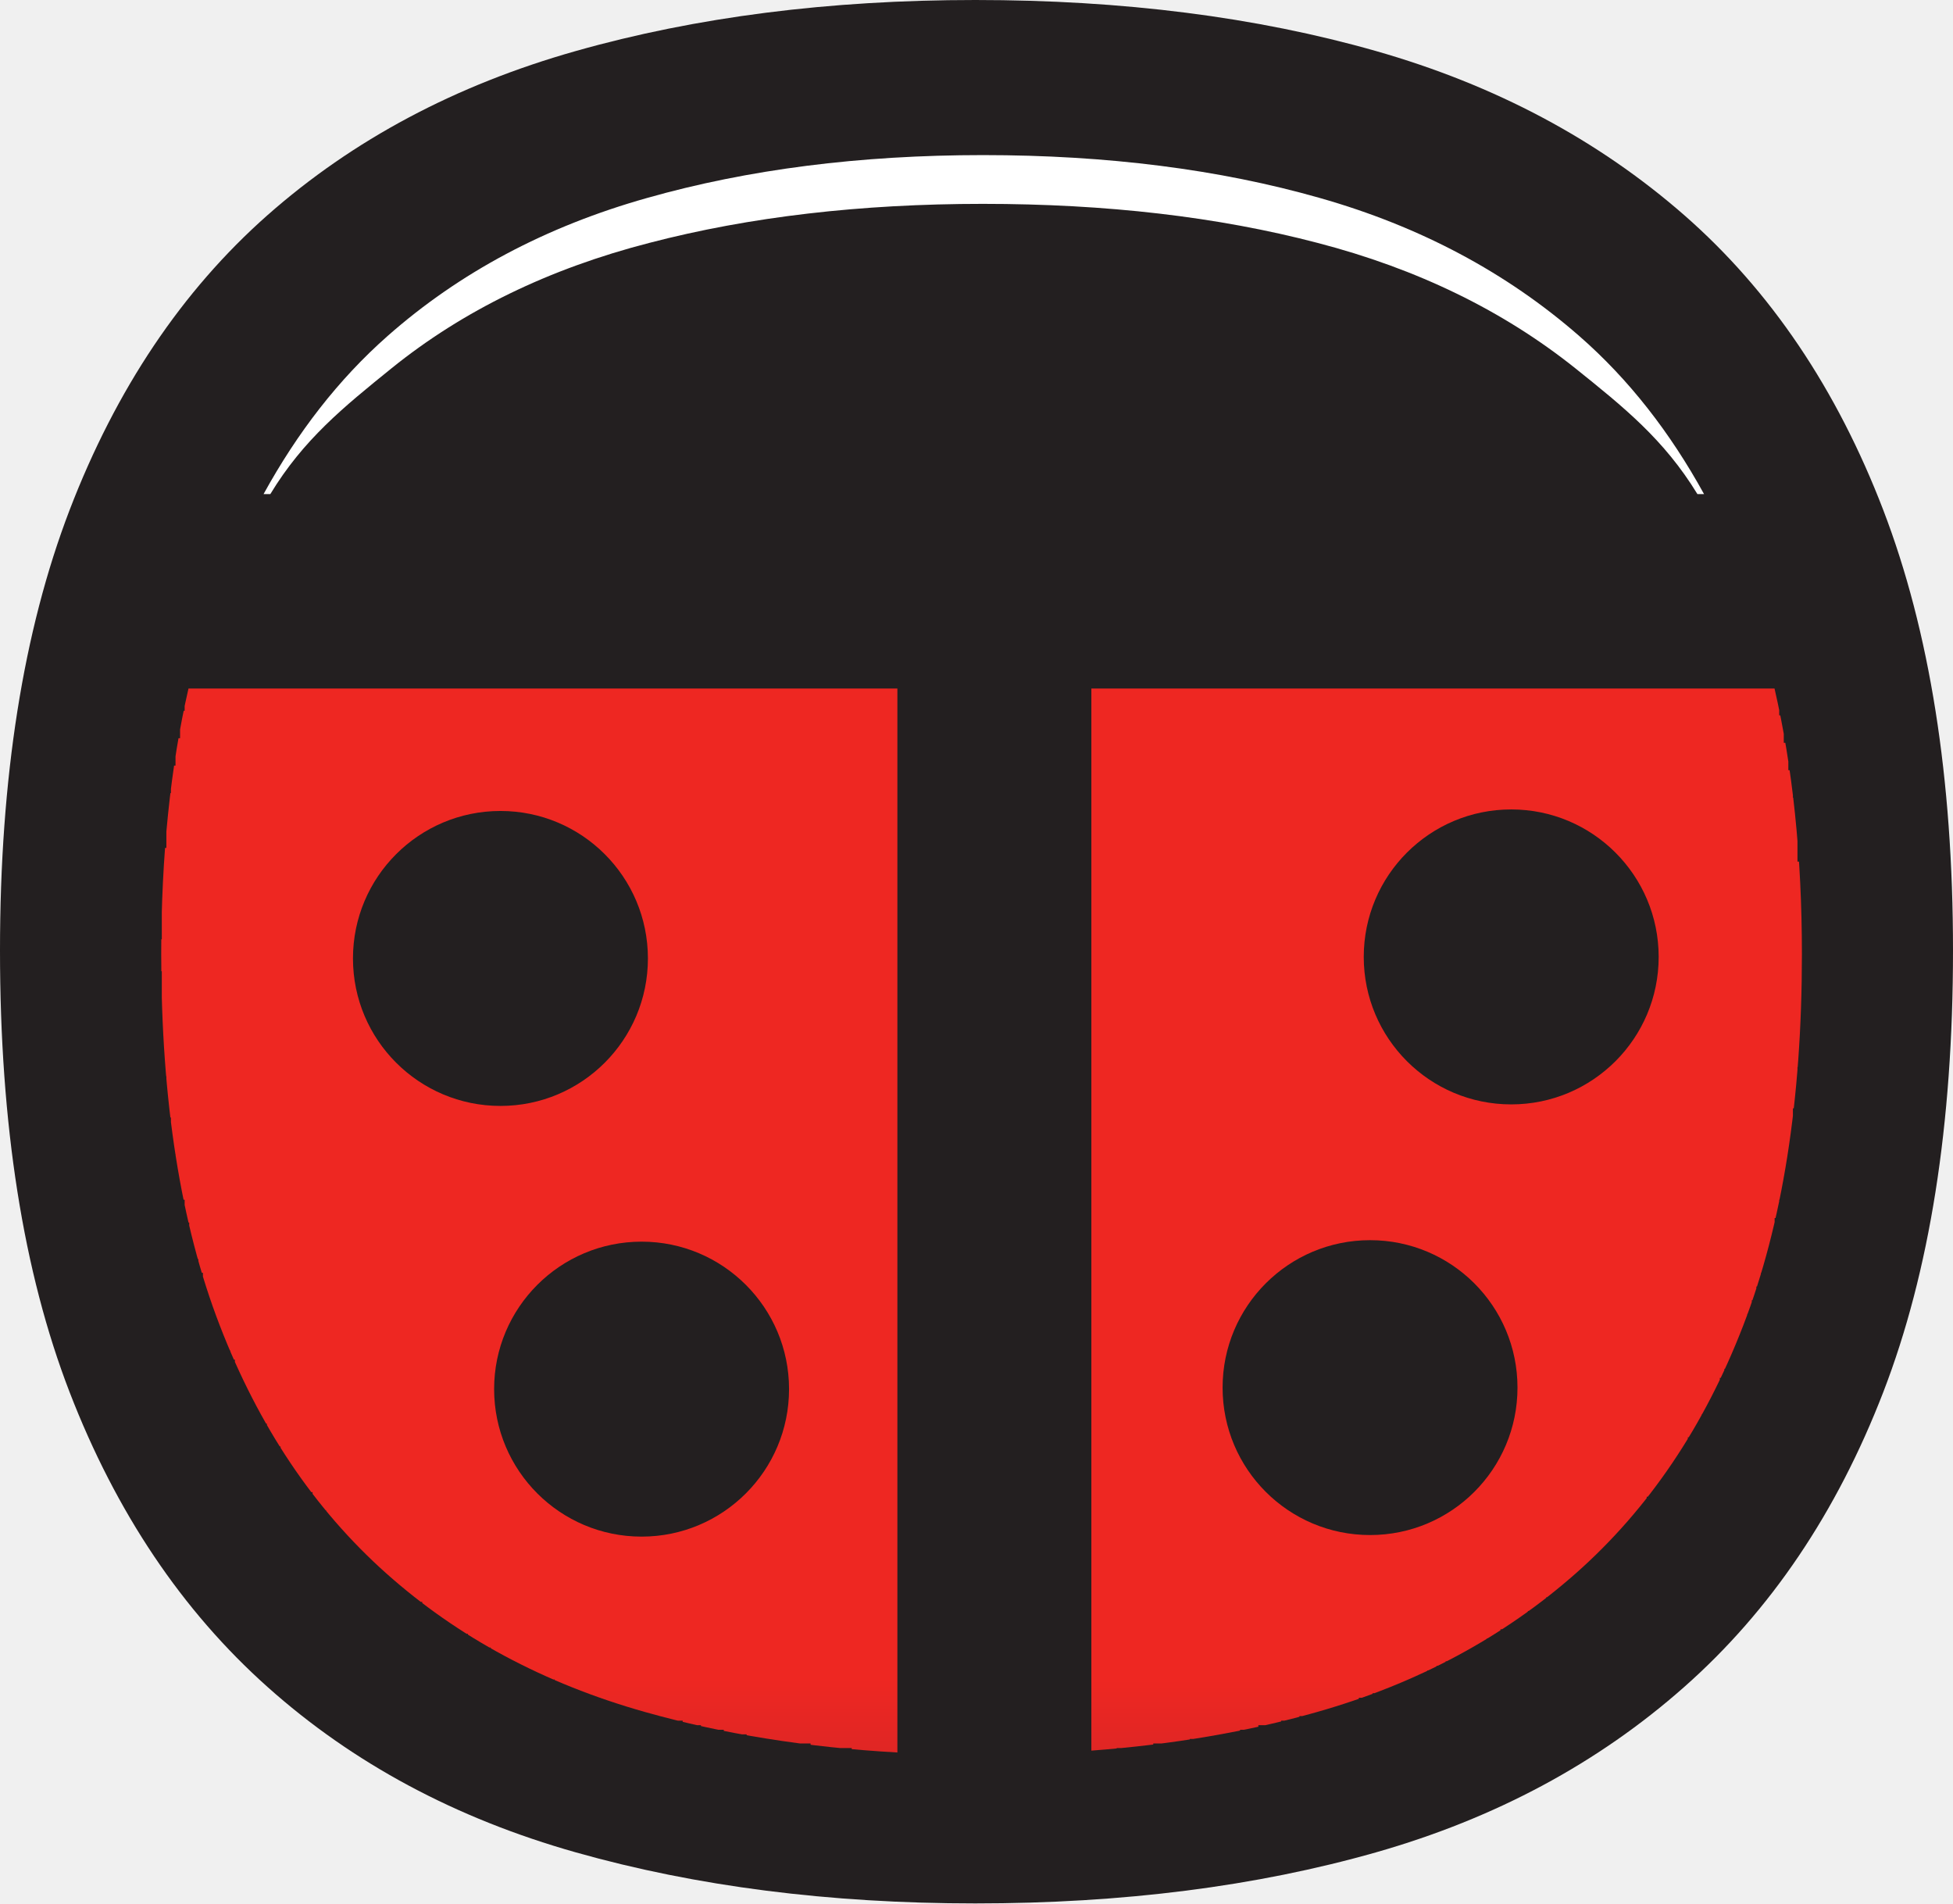
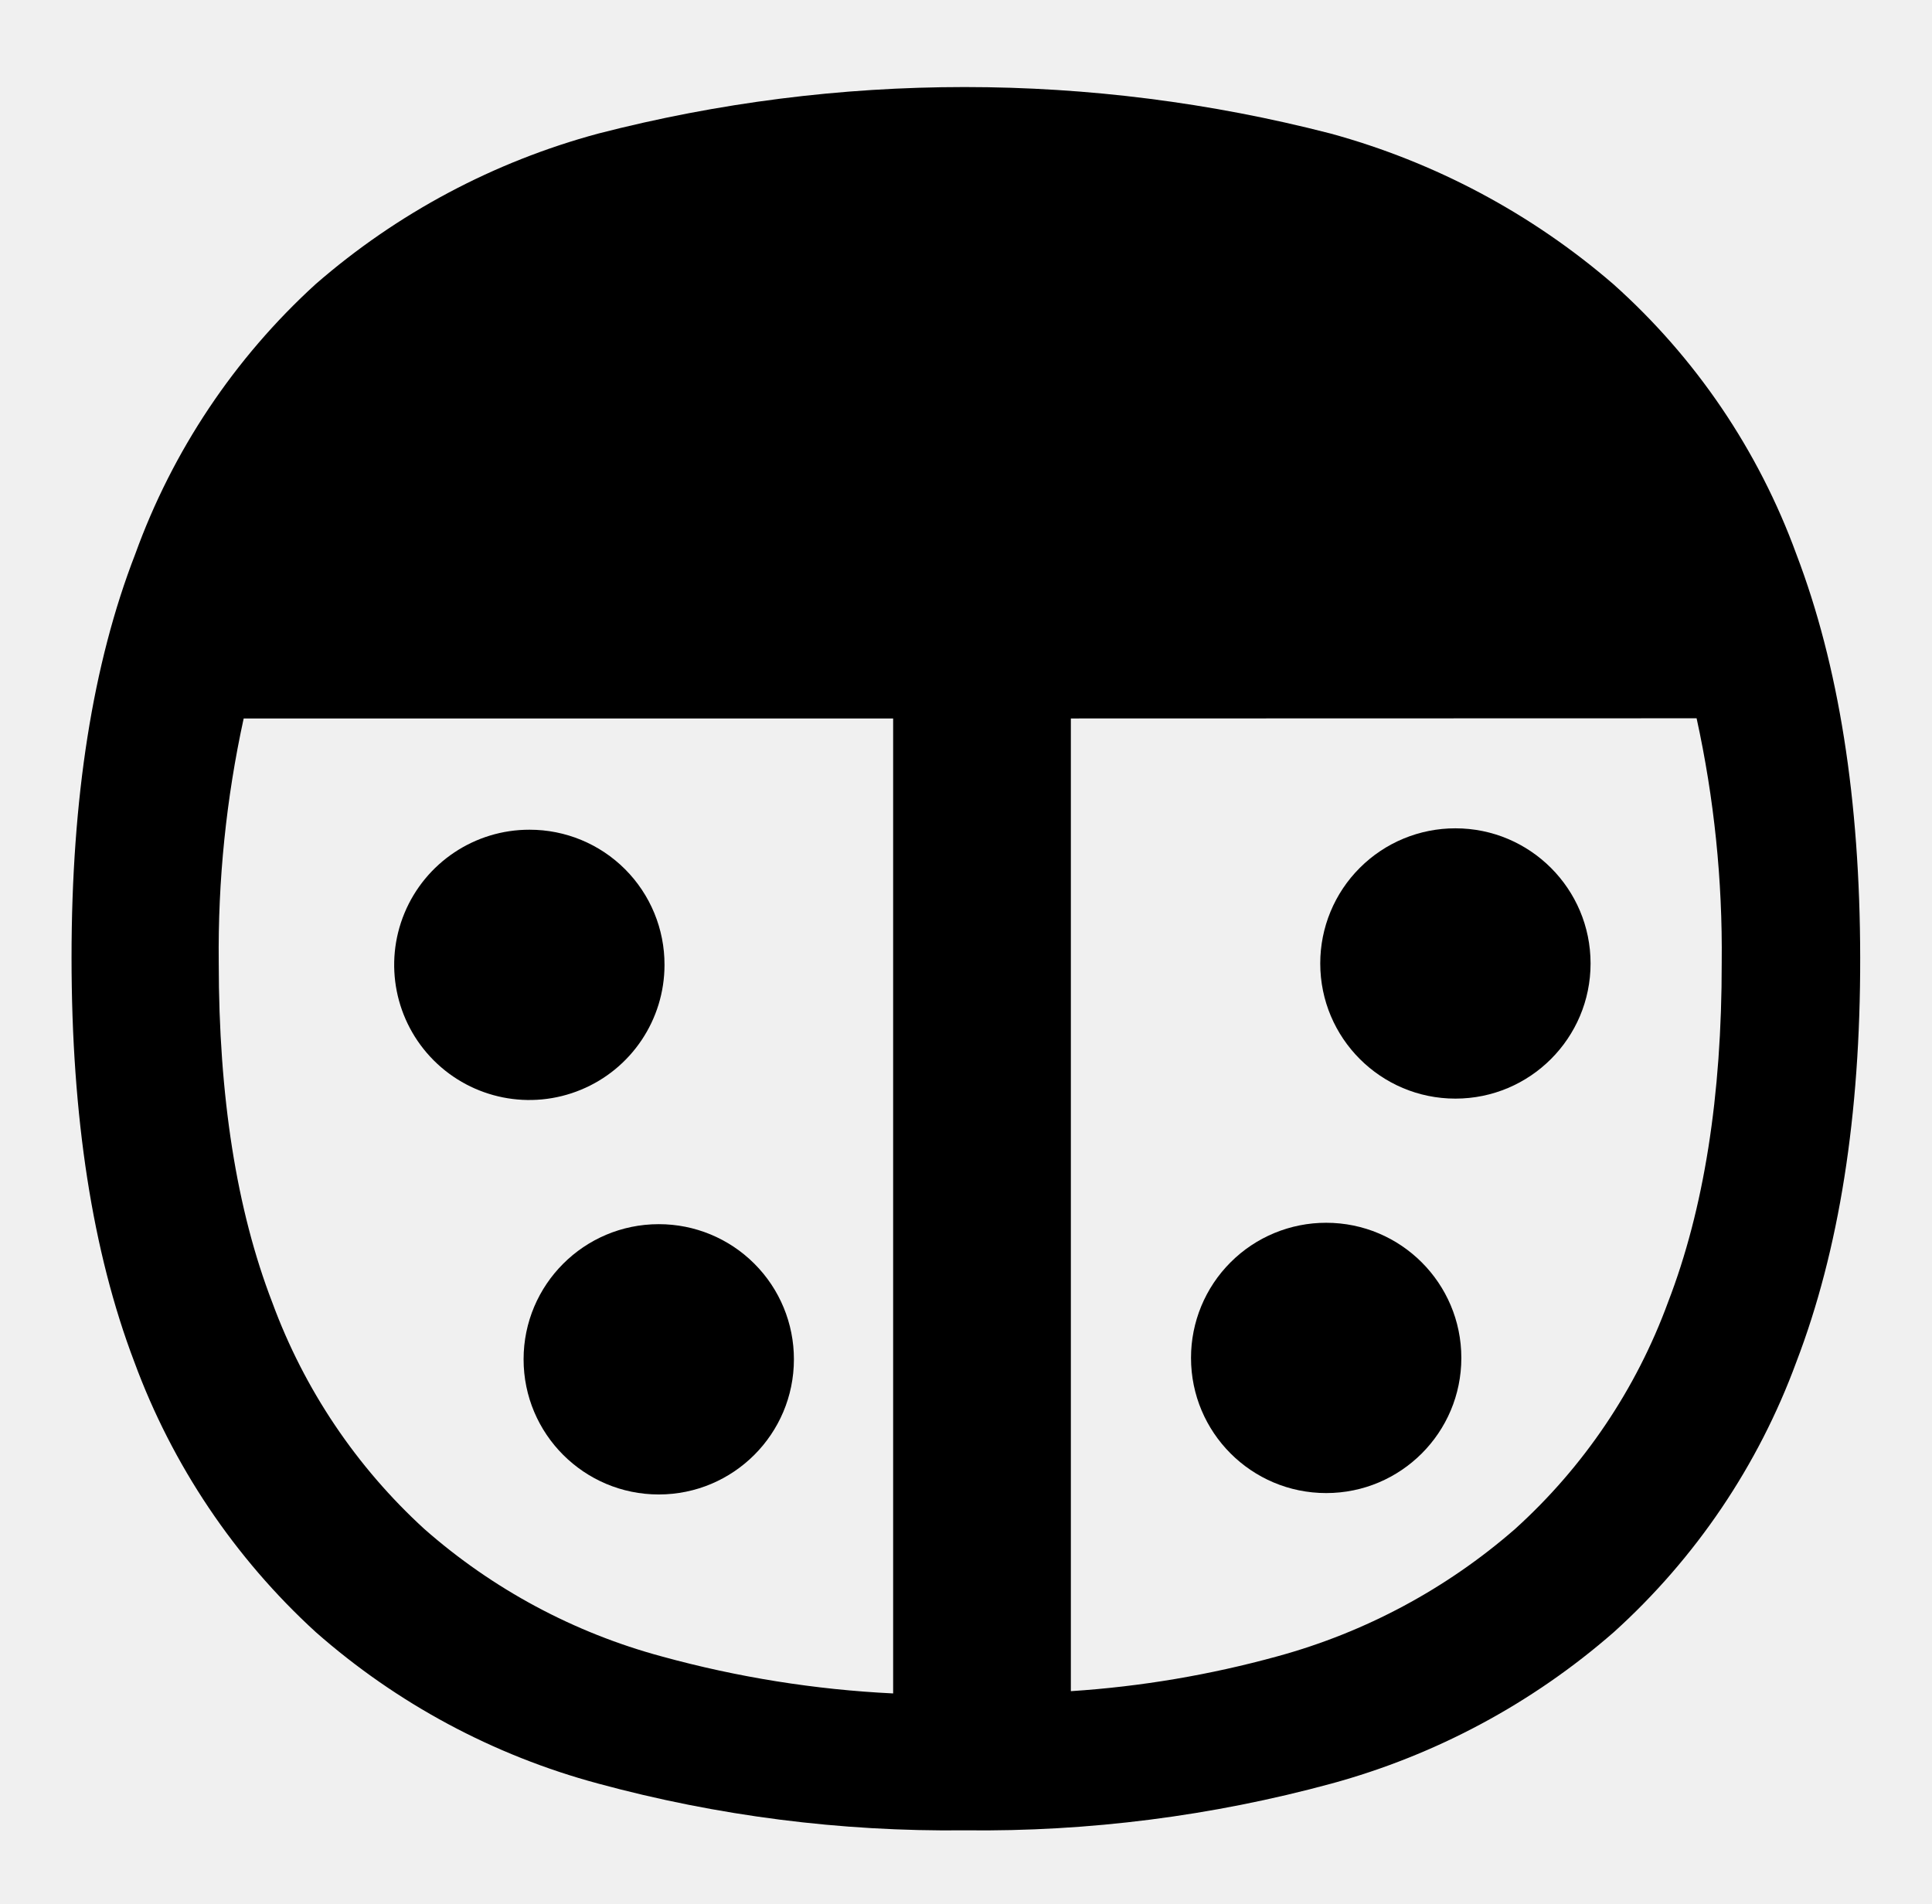
- <svg xmlns="http://www.w3.org/2000/svg" viewBox="0 0 154.917 150.967" version="1.1" width="154.917" height="150.967" id="svg1901">
-   <defs id="defs1903">
-     <clipPath id="clipPath3054">
-       <path d="M 0,0 0,417 1894,417 1894,0 0,0 z" id="path3056" />
-     </clipPath>
-     <linearGradient x1="0" y1="0" x2="1" y2="0" id="linearGradient3042" gradientUnits="userSpaceOnUse" gradientTransform="matrix(0,51.607,-51.607,0,247.969,-2.594)" spreadMethod="pad">
-       <stop id="stop3044" style="stop-color:#bf2329;stop-opacity:1" offset="0" />
-       <stop id="stop3046" style="stop-color:#ee2722;stop-opacity:1" offset="1" />
-     </linearGradient>
-     <clipPath id="clipPath3038">
-       <path d="m 955.453,33.438 0,232.434 155.517,0 0,-232.434 -155.517,0 z" id="path3040" />
-     </clipPath>
-     <clipPath id="clipPath3032">
-       <path d="m 955.453,265.871 0,-232.434 c 17.68,1.328 34.164,4.121 49.387,8.449 21.96,6.234 40.86,16.398 56.73,30.422 15.84,14.027 28.04,32.078 36.57,54.199 8.56,22.125 12.83,49.176 12.83,81.203 0,21.594 -2.03,40.945 -5.99,58.16 l -149.527,0 z" id="path3034" />
-     </clipPath>
-     <linearGradient x1="0" y1="0" x2="1" y2="0" id="linearGradient3020" gradientUnits="userSpaceOnUse" gradientTransform="matrix(0,51.72,-51.72,0,199.75,-2.751)" spreadMethod="pad">
-       <stop id="stop3022" style="stop-color:#bf2329;stop-opacity:1" offset="0" />
-       <stop id="stop3024" style="stop-color:#ee2722;stop-opacity:1" offset="1" />
-     </linearGradient>
-     <clipPath id="clipPath3016">
-       <path d="m 751.871,33.031 0,232.84 161.125,0 0,-232.84 -161.125,0 z" id="path3018" />
-     </clipPath>
-     <clipPath id="clipPath3010">
-       <path d="m 757.84,265.871 c -3.957,-17.215 -5.969,-36.566 -5.969,-58.16 0,-32.027 4.258,-59.078 12.805,-81.203 8.531,-22.121 20.66,-40.172 36.363,-54.199 15.703,-14.023 34.606,-24.18 56.731,-30.422 17.015,-4.801 35.418,-7.746 55.226,-8.855 l 0,232.84 -155.156,0 z" id="path3012" />
-     </clipPath>
-     <clipPath id="clipPath2998">
-       <path d="m 0,0 1894,0 0,416.555 -1894,0 L 0,0 z" id="path3000" />
-     </clipPath>
-   </defs>
-   <g transform="translate(-344.175,-552.4499)" id="layer1">
-     <g transform="matrix(1.510075,0,0,-1.510075,84.47143,703.4169)" id="g2990">
-       <g transform="scale(0.24,0.24)" id="g2992">
-         <g id="g2994">
-           <g clip-path="url(#clipPath2998)" id="g2996">
-             <path d="m 930.043,0 c -31.957,0 -61.09,3.727 -87.402,11.164 -26.34,7.441 -48.825,19.516 -67.52,36.223 -18.691,16.684 -33.133,38.184 -43.305,64.511 -10.156,26.317 -15.23,58.536 -15.23,96.649 0,37.746 5.074,69.887 15.23,96.383 10.172,26.484 24.614,48.008 43.305,64.527 18.695,16.504 41.18,28.492 67.52,35.938 26.312,7.449 55.445,11.16 87.402,11.16 32.285,0 61.512,-3.711 87.667,-11.16 26.13,-7.446 48.64,-19.434 67.52,-35.938 18.88,-16.519 33.38,-38.043 43.55,-64.527 10.16,-26.496 15.26,-58.641 15.26,-96.383 0,-38.113 -5.1,-70.332 -15.26,-96.649 -10.17,-26.328 -24.67,-47.828 -43.55,-64.511 -18.88,-16.707 -41.39,-28.781 -67.52,-36.223 C 991.555,3.727 962.328,0 930.043,0" id="path3002" style="fill:#231f20;fill-opacity:1;fill-rule:nonzero;stroke:none" />
-             <path d="m 802.258,335.938 c 15.629,12.625 34.422,21.789 56.43,27.457 21.976,5.73 46.32,8.546 73.019,8.546 26.973,0 51.398,-2.816 73.263,-8.546 21.83,-5.668 40.63,-14.832 56.43,-27.457 10.58,-8.489 19.39,-15.551 26.7,-27.512 l 1.45,0 c -7.41,13.457 -16.42,25.086 -27.3,34.582 -15.9,13.887 -34.82,23.98 -56.79,30.219 -21.999,6.273 -46.593,9.386 -73.737,9.386 -26.899,0 -51.399,-3.113 -73.52,-9.386 -22.14,-6.239 -41.058,-16.329 -56.793,-30.211 -10.765,-9.496 -19.742,-21.133 -27.137,-34.586 l 1.481,0 c 7.258,11.957 16.012,19.019 26.504,27.508" id="path3004" style="fill:#ffffff;fill-opacity:1;fill-rule:nonzero;stroke:none" />
-           </g>
-         </g>
-         <g id="g3006">
-           <g clip-path="url(#clipPath3010)" id="g3008">
-             <g clip-path="url(#clipPath3016)" id="g3014">
-               <path d="m 903,33 0,1 -9,0 0,1 -9,0 0,1 -5,0 0,1 -5,0 0,1 -5,0 0,1 -4,0 0,1 -5,0 0,1 -4,0 0,1 -3,0 0,1 -3,0 0,1 -3,0 0,1 -3,0 0,1 -3,0 0,1 -2,0 0,1 -2,0 0,1 -3,0 0,1 -2,0 0,1 -2,0 0,1 -2,0 0,1 -2,0 0,1 -2,0 0,1 -1,0 0,1 -2,0 0,1 -2,0 0,1 -1,0 0,1 -2,0 0,1 -2,0 0,1 -1,0 0,1 -2,0 0,1 -1,0 0,1 -1,0 0,1 -1,0 0,1 -2,0 0,1 -1,0 0,1 -1,0 0,1 -2,0 0,1 -1,0 0,1 -1,0 0,1 -1,0 0,1 -1,0 0,1 -1,0 0,1 -1,0 0,1 -1,0 0,1 -1,0 0,1 -1,0 0,1 -1,0 0,1 -1,0 0,1 -1,0 0,1 -1,0 0,1 -1,0 0,1 -1,0 0,2 -1,0 0,1 -1,0 0,1 -1,0 0,2 -1,0 0,1 -1,0 0,1 -1,0 0,1 -1,0 0,2 -1,0 0,1 -1,0 0,2 -1,0 0,2 -1,0 0,1 -1,0 0,2 -1,0 0,2 -1,0 0,1 -1,0 0,2 -1,0 0,2 -1,0 0,2 -1,0 0,2 -1,0 0,2 -1,0 0,3 -1,0 0,2 -1,0 0,2 -1,0 0,2 -1,0 0,3 -1,0 0,3 -1,0 0,3 -1,0 0,4 -1,0 0,3 -1,0 0,3 -1,0 0,5 -1,0 0,5 -1,0 0,4 -1,0 0,6 -1,0 0,8 -1,0 0,9 -1,0 0,23 -1,0 0,7 1,0 0,20 1,0 0,12 1,0 0,6 1,0 0,6 1,0 0,6 1,0 0,5 156,0 0,-233" id="path3026" style="fill:url(#linearGradient3020);fill-opacity:1;fill-rule:nonzero;stroke:none" />
-             </g>
-           </g>
-         </g>
-         <g id="g3028">
-           <g clip-path="url(#clipPath3032)" id="g3030">
-             <g clip-path="url(#clipPath3038)" id="g3036">
-               <path d="m 955,33 0,233 151,0 0,-6 1,0 0,-6 1,0 0,-6 1,0 0,-6 1,0 0,-14 1,0 0,-45 -1,0 0,-9 -1,0 0,-9 -1,0 0,-6 -1,0 0,-5 -1,0 0,-4 -1,0 0,-5 -1,0 0,-4 -1,0 0,-3 -1,0 0,-3 -1,0 0,-3 -1,0 0,-3 -1,0 0,-3 -1,0 0,-3 -1,0 0,-2 -1,0 0,-2 -1,0 0,-2 -1,0 0,-2 -1,0 0,-3 -1,0 0,-2 -1,0 0,-2 -1,0 0,-1 -1,0 0,-2 -1,0 0,-2 -1,0 0,-1 -1,0 0,-2 -1,0 0,-2 -1,0 0,-1 -1,0 0,-2 -1,0 0,-1 -1,0 0,-2 -1,0 0,-1 -1,0 0,-1 -1,0 0,-1 -1,0 0,-2 -1,0 0,-1 -1,0 0,-1 -1,0 0,-2 -1,0 0,-1 -1,0 0,-1 -1,0 0,-1 -1,0 0,-1 -1,0 0,-1 -1,0 0,-1 -1,0 0,-1 -1,0 0,-1 -1,0 0,-1 -1,0 0,-1 -1,0 0,-1 -1,0 0,-1 -2,0 0,-1 -1,0 0,-1 -1,0 0,-1 -1,0 0,-1 -2,0 0,-1 -1,0 0,-1 -1,0 0,-1 -2,0 0,-1 -1,0 0,-1 -1,0 0,-1 -2,0 0,-1 -2,0 0,-1 -1,0 0,-1 -2,0 0,-1 -1,0 0,-1 -2,0 0,-1 -2,0 0,-1 -1,0 0,-1 -3,0 0,-1 -2,0 0,-1 -2,0 0,-1 -2,0 0,-1 -2,0 0,-1 -2,0 0,-1 -3,0 0,-1 -3,0 0,-1 -3,0 0,-1 -2,0 0,-1 -3,0 0,-1 -3,0 0,-1 -5,0 0,-1 -4,0 0,-1 -5,0 0,-1 -4,0 0,-1 -4,0 0,-1 -7,0 0,-1 -8,0 0,-1 -8,0 0,-1" id="path3048" style="fill:url(#linearGradient3042);fill-opacity:1;fill-rule:nonzero;stroke:none" />
-             </g>
-           </g>
-         </g>
-         <g id="g3050">
-           <g clip-path="url(#clipPath3054)" id="g3052">
-             <path d="m 858.395,206.805 c 0,-17.832 -14.45,-32.278 -32.27,-32.278 -17.832,0 -32.285,14.446 -32.285,32.278 0,17.832 14.453,32.273 32.285,32.273 17.82,0 32.27,-14.441 32.27,-32.273" id="path3058" style="fill:#231f20;fill-opacity:1;fill-rule:nonzero;stroke:none" />
-             <path d="m 889.285,112.559 c 0,-17.84 -14.453,-32.286 -32.273,-32.286 -17.828,0 -32.278,14.445 -32.278,32.286 0,17.812 14.45,32.265 32.278,32.265 17.82,0 32.273,-14.453 32.273,-32.265" id="path3060" style="fill:#231f20;fill-opacity:1;fill-rule:nonzero;stroke:none" />
-             <path d="m 1015.07,207.137 c 0,-17.828 14.44,-32.274 32.28,-32.274 17.82,0 32.27,14.446 32.27,32.274 0,17.824 -14.45,32.277 -32.27,32.277 -17.84,0 -32.28,-14.437 -32.28,-32.277" id="path3062" style="fill:#231f20;fill-opacity:1;fill-rule:nonzero;stroke:none" />
-             <path d="m 984.176,112.883 c 0,-17.832 14.445,-32.266 32.274,-32.266 17.83,0 32.27,14.434 32.27,32.266 0,17.832 -14.44,32.265 -32.27,32.265 -17.829,0 -32.274,-14.433 -32.274,-32.265" id="path3064" style="fill:#231f20;fill-opacity:1;fill-rule:nonzero;stroke:none" />
-           </g>
-         </g>
-       </g>
-     </g>
-   </g>
+ <svg xmlns="http://www.w3.org/2000/svg" viewBox="67.163 -1.996 44.312 43.658">
+   <path d="M89.284,39.988 C86.448,40.02 83.621,39.659 80.884,38.916 C78.485,38.271 76.268,37.082 74.404,35.44 C72.542,33.737 71.115,31.612 70.244,29.244 C69.284,26.721 68.804,23.629 68.804,19.968 C68.804,16.307 69.291,13.223 70.264,10.716 C71.12,8.345 72.541,6.218 74.404,4.52 C76.274,2.893 78.49,1.713 80.884,1.068 C86.394,-0.355 92.174,-0.355 97.684,1.068 C100.074,1.722 102.288,2.901 104.164,4.52 C106.054,6.207 107.496,8.336 108.364,10.716 C109.335,13.26 109.823,16.344 109.828,19.968 C109.833,23.592 109.345,26.684 108.364,29.244 C107.492,31.618 106.056,33.744 104.18,35.44 C102.311,37.074 100.095,38.263 97.7,38.916 C94.963,39.66 92.136,40.021 89.3,39.988 M72.752,14.484 C72.351,16.323 72.159,18.202 72.18,20.084 C72.18,23.159 72.589,25.757 73.408,27.88 C74.138,29.868 75.336,31.652 76.9,33.08 C78.467,34.458 80.329,35.457 82.344,36 C84.076,36.476 85.854,36.761 87.648,36.848 L87.648,14.484 L72.752,14.484 Z M91.724,14.484 L91.724,36.796 C93.327,36.692 94.915,36.423 96.464,35.996 C98.477,35.446 100.339,34.448 101.912,33.076 C103.486,31.653 104.69,29.868 105.42,27.876 C106.244,25.743 106.655,23.144 106.652,20.08 C106.672,18.198 106.479,16.319 106.076,14.48 L91.724,14.484 Z" fill="#000" fill-rule="evenodd" />
+   <path d="M82.404,20.136 C82.404,21.39 81.648,22.521 80.489,23 C79.331,23.48 77.997,23.214 77.111,22.327 C76.224,21.439 75.96,20.105 76.441,18.947 C76.922,17.789 78.054,17.034 79.308,17.036 C80.13,17.035 80.919,17.361 81.5,17.943 C82.081,18.525 82.406,19.314 82.404,20.136" fill="#000" />
+   <path d="M85.372,29.184 C85.372,30.896 83.984,32.284 82.272,32.284 C80.56,32.284 79.172,30.896 79.172,29.184 C79.172,27.472 80.56,26.084 82.272,26.084 C83.094,26.083 83.884,26.409 84.465,26.991 C85.047,27.572 85.373,28.362 85.372,29.184" fill="#000" />
+   <path d="M97.444,20.104 C97.444,21.816 98.832,23.204 100.544,23.204 C102.256,23.204 103.644,21.816 103.644,20.104 C103.644,18.392 102.256,17.004 100.544,17.004 C99.722,17.003 98.932,17.329 98.351,17.911 C97.769,18.492 97.443,19.282 97.444,20.104" fill="#000" />
+   <path d="M94.48,29.152 C94.48,30.864 95.868,32.252 97.58,32.252 C99.292,32.252 100.68,30.864 100.68,29.152 C100.68,27.44 99.292,26.052 97.58,26.052 C96.758,26.051 95.968,26.377 95.387,26.959 C94.805,27.54 94.479,28.33 94.48,29.152" fill="#000" />
</svg>
